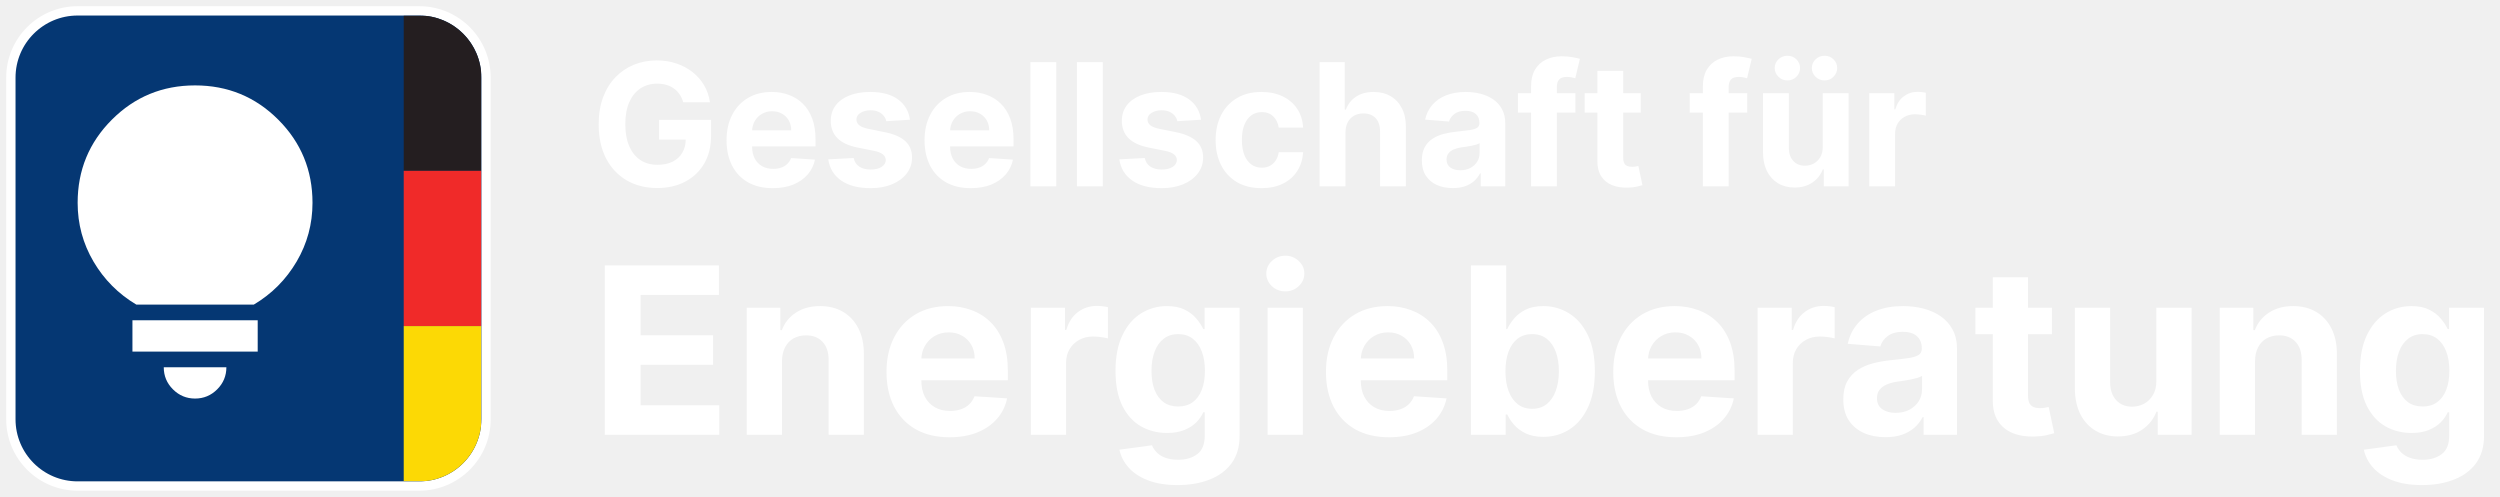
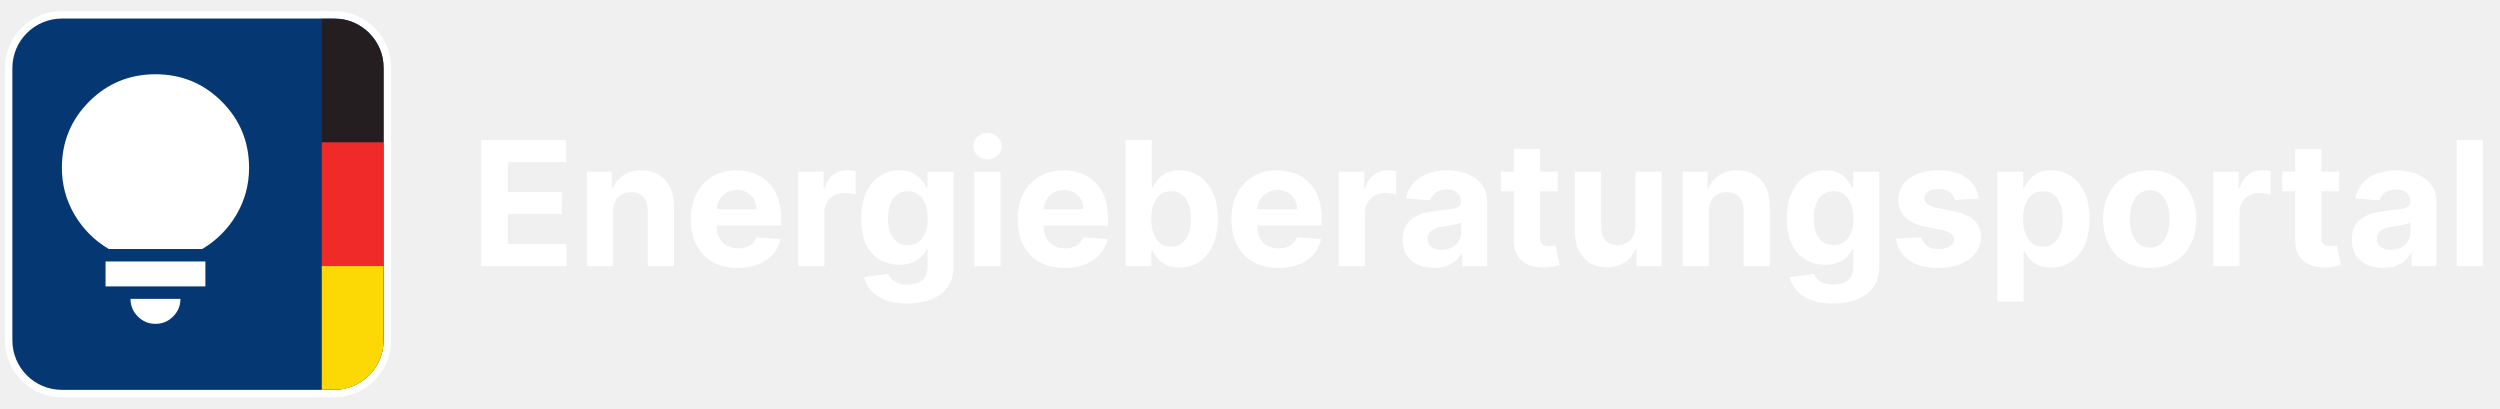
- <svg xmlns="http://www.w3.org/2000/svg" width="161" height="32" viewBox="0 0 161 32" fill="none">
-   <rect x="0.7" y="0.7" width="30.6" height="30.6" rx="4.3" fill="#053773" stroke="white" stroke-width="0.6" />
-   <mask id="mask0_211_9482" style="mask-type:alpha" maskUnits="userSpaceOnUse" x="1" y="1" width="30" height="30">
-     <rect x="1" y="1" width="30" height="30" rx="4" fill="#053773" />
+ <svg xmlns="http://www.w3.org/2000/svg" width="202" height="33" viewBox="0 0 202 33" fill="none">
+   <rect x="0.7" y="1.2" width="30.6" height="30.6" rx="4.3" fill="#053773" stroke="white" stroke-width="0.6" />
+   <mask id="mask0_322_10895" style="mask-type:alpha" maskUnits="userSpaceOnUse" x="1" y="1" width="30" height="31">
+     <rect x="1" y="1.5" width="30" height="30" rx="4" fill="#053773" />
  </mask>
-   <g mask="url(#mask0_211_9482)">
-     <rect x="31" y="1" width="10" height="5" transform="rotate(90 31 1)" fill="#241E20" />
-     <rect x="31" y="11" width="10" height="5" transform="rotate(90 31 11)" fill="#F02A29" />
-     <rect x="31" y="21" width="10" height="5" transform="rotate(90 31 21)" fill="#FCD905" />
-     <path d="M12.562 25.667C12.008 25.667 11.533 25.469 11.138 25.074C10.743 24.679 10.546 24.205 10.546 23.65H14.579C14.579 24.205 14.382 24.679 13.987 25.074C13.592 25.469 13.117 25.667 12.562 25.667ZM8.529 22.642V20.625H16.596V22.642H8.529ZM8.781 19.617C7.622 18.928 6.702 18.003 6.021 16.844C5.34 15.684 5 14.424 5 13.062C5 10.962 5.735 9.176 7.206 7.706C8.676 6.235 10.462 5.5 12.562 5.5C14.663 5.5 16.449 6.235 17.919 7.706C19.39 9.176 20.125 10.962 20.125 13.062C20.125 14.424 19.785 15.684 19.104 16.844C18.423 18.003 17.503 18.928 16.344 19.617H8.781Z" fill="white" />
+   <g mask="url(#mask0_322_10895)">
+     <rect x="31" y="1.5" width="10" height="5" transform="rotate(90 31 1.5)" fill="#241E20" />
+     <rect x="31" y="11.5" width="10" height="5" transform="rotate(90 31 11.5)" fill="#F02A29" />
+     <rect x="31" y="21.5" width="10" height="5" transform="rotate(90 31 21.5)" fill="#FCD905" />
+     <path d="M12.562 26.167C12.008 26.167 11.533 25.969 11.138 25.574C10.743 25.179 10.546 24.705 10.546 24.15H14.579C14.579 24.705 14.382 25.179 13.987 25.574C13.592 25.969 13.117 26.167 12.562 26.167ZM8.529 23.142V21.125H16.596V23.142H8.529ZM8.781 20.117C7.622 19.428 6.702 18.503 6.021 17.344C5.34 16.184 5 14.924 5 13.562C5 11.462 5.735 9.676 7.206 8.206C8.676 6.735 10.462 6 12.562 6C14.663 6 16.449 6.735 17.919 8.206C19.39 9.676 20.125 11.462 20.125 13.562C20.125 14.924 19.785 16.184 19.104 17.344C18.423 18.503 17.503 19.428 16.344 20.117H8.781Z" fill="white" />
  </g>
-   <path d="M44 6.586C43.945 6.396 43.868 6.228 43.77 6.082C43.671 5.934 43.55 5.809 43.406 5.707C43.266 5.603 43.104 5.523 42.922 5.469C42.742 5.414 42.543 5.387 42.324 5.387C41.915 5.387 41.556 5.488 41.246 5.691C40.939 5.895 40.699 6.19 40.527 6.578C40.355 6.964 40.27 7.435 40.27 7.992C40.27 8.549 40.354 9.023 40.523 9.414C40.693 9.805 40.932 10.103 41.242 10.309C41.552 10.512 41.918 10.613 42.34 10.613C42.723 10.613 43.05 10.546 43.32 10.41C43.594 10.272 43.802 10.078 43.945 9.828C44.091 9.578 44.164 9.283 44.164 8.941L44.508 8.992H42.445V7.719H45.793V8.727C45.793 9.43 45.645 10.034 45.348 10.539C45.051 11.042 44.642 11.43 44.121 11.703C43.6 11.974 43.004 12.109 42.332 12.109C41.582 12.109 40.923 11.944 40.355 11.613C39.788 11.28 39.345 10.807 39.027 10.195C38.712 9.581 38.555 8.852 38.555 8.008C38.555 7.359 38.648 6.781 38.836 6.273C39.026 5.763 39.292 5.331 39.633 4.977C39.974 4.622 40.371 4.353 40.824 4.168C41.277 3.983 41.768 3.891 42.297 3.891C42.75 3.891 43.172 3.957 43.562 4.09C43.953 4.22 44.3 4.405 44.602 4.645C44.906 4.884 45.155 5.169 45.348 5.5C45.54 5.828 45.664 6.19 45.719 6.586H44ZM49.767 12.117C49.149 12.117 48.618 11.992 48.173 11.742C47.73 11.49 47.389 11.133 47.149 10.672C46.91 10.208 46.79 9.66 46.79 9.027C46.79 8.41 46.91 7.868 47.149 7.402C47.389 6.936 47.726 6.573 48.161 6.312C48.599 6.052 49.112 5.922 49.7 5.922C50.096 5.922 50.465 5.986 50.806 6.113C51.149 6.238 51.449 6.427 51.704 6.68C51.962 6.932 52.162 7.25 52.306 7.633C52.449 8.013 52.52 8.458 52.52 8.969V9.426H47.454V8.395H50.954C50.954 8.155 50.902 7.943 50.798 7.758C50.694 7.573 50.549 7.428 50.364 7.324C50.182 7.217 49.97 7.164 49.727 7.164C49.475 7.164 49.251 7.223 49.056 7.34C48.863 7.454 48.712 7.609 48.602 7.805C48.493 7.997 48.437 8.212 48.435 8.449V9.43C48.435 9.727 48.489 9.983 48.599 10.199C48.711 10.415 48.868 10.582 49.071 10.699C49.274 10.816 49.515 10.875 49.794 10.875C49.979 10.875 50.148 10.849 50.302 10.797C50.455 10.745 50.587 10.667 50.696 10.562C50.806 10.458 50.889 10.331 50.946 10.18L52.485 10.281C52.407 10.651 52.247 10.974 52.005 11.25C51.765 11.523 51.455 11.737 51.075 11.891C50.698 12.042 50.261 12.117 49.767 12.117ZM58.599 7.711L57.075 7.805C57.049 7.674 56.993 7.557 56.907 7.453C56.821 7.346 56.708 7.262 56.567 7.199C56.429 7.134 56.264 7.102 56.071 7.102C55.813 7.102 55.596 7.156 55.419 7.266C55.242 7.372 55.153 7.516 55.153 7.695C55.153 7.839 55.211 7.96 55.325 8.059C55.44 8.158 55.636 8.237 55.915 8.297L57.001 8.516C57.584 8.635 58.019 8.828 58.306 9.094C58.592 9.359 58.735 9.708 58.735 10.141C58.735 10.534 58.62 10.879 58.388 11.176C58.158 11.473 57.843 11.704 57.442 11.871C57.044 12.035 56.584 12.117 56.063 12.117C55.269 12.117 54.636 11.952 54.165 11.621C53.696 11.288 53.422 10.835 53.341 10.262L54.977 10.176C55.027 10.418 55.147 10.603 55.337 10.73C55.527 10.855 55.77 10.918 56.067 10.918C56.359 10.918 56.593 10.862 56.77 10.75C56.95 10.635 57.041 10.488 57.044 10.309C57.041 10.158 56.977 10.034 56.852 9.938C56.727 9.839 56.535 9.763 56.274 9.711L55.235 9.504C54.649 9.387 54.213 9.184 53.927 8.895C53.643 8.605 53.501 8.237 53.501 7.789C53.501 7.404 53.605 7.072 53.813 6.793C54.024 6.514 54.32 6.299 54.7 6.148C55.083 5.997 55.531 5.922 56.044 5.922C56.802 5.922 57.398 6.082 57.833 6.402C58.27 6.723 58.526 7.159 58.599 7.711ZM62.518 12.117C61.9 12.117 61.369 11.992 60.924 11.742C60.481 11.49 60.14 11.133 59.9 10.672C59.661 10.208 59.541 9.66 59.541 9.027C59.541 8.41 59.661 7.868 59.9 7.402C60.14 6.936 60.477 6.573 60.912 6.312C61.35 6.052 61.863 5.922 62.451 5.922C62.847 5.922 63.215 5.986 63.557 6.113C63.9 6.238 64.2 6.427 64.455 6.68C64.713 6.932 64.913 7.25 65.057 7.633C65.2 8.013 65.272 8.458 65.272 8.969V9.426H60.205V8.395H63.705C63.705 8.155 63.653 7.943 63.549 7.758C63.445 7.573 63.3 7.428 63.115 7.324C62.933 7.217 62.721 7.164 62.478 7.164C62.226 7.164 62.002 7.223 61.807 7.34C61.614 7.454 61.463 7.609 61.353 7.805C61.244 7.997 61.188 8.212 61.185 8.449V9.43C61.185 9.727 61.24 9.983 61.35 10.199C61.462 10.415 61.619 10.582 61.822 10.699C62.025 10.816 62.266 10.875 62.545 10.875C62.73 10.875 62.899 10.849 63.053 10.797C63.206 10.745 63.338 10.667 63.447 10.562C63.557 10.458 63.64 10.331 63.697 10.18L65.236 10.281C65.158 10.651 64.998 10.974 64.756 11.25C64.516 11.523 64.206 11.737 63.826 11.891C63.449 12.042 63.012 12.117 62.518 12.117ZM68.022 4V12H66.357V4H68.022ZM71.019 4V12H69.355V4H71.019ZM77.344 7.711L75.82 7.805C75.794 7.674 75.738 7.557 75.652 7.453C75.566 7.346 75.453 7.262 75.312 7.199C75.174 7.134 75.009 7.102 74.816 7.102C74.559 7.102 74.341 7.156 74.164 7.266C73.987 7.372 73.898 7.516 73.898 7.695C73.898 7.839 73.956 7.96 74.07 8.059C74.185 8.158 74.382 8.237 74.66 8.297L75.746 8.516C76.329 8.635 76.764 8.828 77.051 9.094C77.337 9.359 77.481 9.708 77.481 10.141C77.481 10.534 77.365 10.879 77.133 11.176C76.904 11.473 76.588 11.704 76.188 11.871C75.789 12.035 75.329 12.117 74.809 12.117C74.014 12.117 73.382 11.952 72.91 11.621C72.441 11.288 72.167 10.835 72.086 10.262L73.723 10.176C73.772 10.418 73.892 10.603 74.082 10.73C74.272 10.855 74.516 10.918 74.812 10.918C75.104 10.918 75.338 10.862 75.516 10.75C75.695 10.635 75.787 10.488 75.789 10.309C75.787 10.158 75.723 10.034 75.598 9.938C75.473 9.839 75.28 9.763 75.019 9.711L73.981 9.504C73.394 9.387 72.958 9.184 72.672 8.895C72.388 8.605 72.246 8.237 72.246 7.789C72.246 7.404 72.35 7.072 72.559 6.793C72.769 6.514 73.065 6.299 73.445 6.148C73.828 5.997 74.276 5.922 74.789 5.922C75.547 5.922 76.143 6.082 76.578 6.402C77.016 6.723 77.271 7.159 77.344 7.711ZM81.239 12.117C80.625 12.117 80.096 11.987 79.653 11.727C79.213 11.463 78.875 11.099 78.638 10.633C78.403 10.167 78.286 9.63 78.286 9.023C78.286 8.409 78.405 7.87 78.642 7.406C78.881 6.94 79.221 6.577 79.661 6.316C80.101 6.053 80.625 5.922 81.231 5.922C81.755 5.922 82.213 6.017 82.606 6.207C83 6.397 83.311 6.664 83.54 7.008C83.769 7.352 83.895 7.755 83.919 8.219H82.349C82.304 7.919 82.187 7.678 81.997 7.496C81.81 7.311 81.564 7.219 81.259 7.219C81.001 7.219 80.776 7.289 80.583 7.43C80.393 7.568 80.245 7.77 80.138 8.035C80.031 8.301 79.978 8.622 79.978 9C79.978 9.383 80.03 9.708 80.134 9.977C80.241 10.245 80.39 10.449 80.583 10.59C80.776 10.73 81.001 10.801 81.259 10.801C81.449 10.801 81.62 10.762 81.77 10.684C81.924 10.605 82.05 10.492 82.149 10.344C82.251 10.193 82.317 10.012 82.349 9.801H83.919C83.893 10.259 83.768 10.663 83.544 11.012C83.323 11.358 83.017 11.629 82.626 11.824C82.235 12.02 81.773 12.117 81.239 12.117ZM86.648 8.531V12H84.984V4H86.602V7.059H86.672C86.807 6.704 87.026 6.427 87.328 6.227C87.63 6.023 88.009 5.922 88.465 5.922C88.882 5.922 89.245 6.013 89.555 6.195C89.867 6.375 90.109 6.634 90.281 6.973C90.456 7.309 90.542 7.711 90.539 8.18V12H88.875V8.477C88.878 8.107 88.784 7.819 88.594 7.613C88.406 7.408 88.143 7.305 87.805 7.305C87.578 7.305 87.378 7.353 87.203 7.449C87.031 7.546 86.896 7.686 86.797 7.871C86.701 8.053 86.651 8.273 86.648 8.531ZM93.56 12.113C93.177 12.113 92.836 12.047 92.536 11.914C92.237 11.779 92 11.579 91.825 11.316C91.653 11.051 91.567 10.72 91.567 10.324C91.567 9.991 91.629 9.711 91.751 9.484C91.873 9.258 92.04 9.076 92.251 8.938C92.462 8.799 92.701 8.695 92.97 8.625C93.241 8.555 93.524 8.505 93.821 8.477C94.17 8.44 94.451 8.406 94.665 8.375C94.879 8.341 95.034 8.292 95.13 8.227C95.226 8.161 95.274 8.065 95.274 7.938V7.914C95.274 7.667 95.196 7.475 95.04 7.34C94.886 7.204 94.668 7.137 94.384 7.137C94.084 7.137 93.846 7.203 93.669 7.336C93.492 7.466 93.375 7.63 93.317 7.828L91.778 7.703C91.856 7.339 92.01 7.023 92.239 6.758C92.468 6.49 92.764 6.284 93.126 6.141C93.491 5.995 93.912 5.922 94.392 5.922C94.725 5.922 95.044 5.961 95.349 6.039C95.656 6.117 95.928 6.238 96.165 6.402C96.405 6.566 96.593 6.777 96.731 7.035C96.87 7.29 96.939 7.596 96.939 7.953V12H95.36V11.168H95.314C95.217 11.355 95.088 11.521 94.927 11.664C94.765 11.805 94.571 11.915 94.345 11.996C94.118 12.074 93.856 12.113 93.56 12.113ZM94.036 10.965C94.281 10.965 94.497 10.917 94.685 10.82C94.872 10.721 95.019 10.588 95.126 10.422C95.233 10.255 95.286 10.066 95.286 9.855V9.219C95.234 9.253 95.162 9.284 95.071 9.312C94.983 9.339 94.882 9.363 94.77 9.387C94.659 9.408 94.546 9.427 94.435 9.445C94.323 9.461 94.221 9.475 94.13 9.488C93.935 9.517 93.764 9.562 93.618 9.625C93.472 9.688 93.359 9.772 93.278 9.879C93.198 9.983 93.157 10.113 93.157 10.27C93.157 10.496 93.239 10.669 93.403 10.789C93.57 10.906 93.781 10.965 94.036 10.965ZM101.456 6V7.25H97.753V6H101.456ZM98.601 12V5.566C98.601 5.132 98.685 4.771 98.855 4.484C99.026 4.198 99.261 3.983 99.558 3.84C99.855 3.697 100.192 3.625 100.569 3.625C100.825 3.625 101.058 3.645 101.269 3.684C101.482 3.723 101.641 3.758 101.745 3.789L101.448 5.039C101.383 5.018 101.302 4.999 101.206 4.98C101.112 4.962 101.016 4.953 100.917 4.953C100.672 4.953 100.502 5.01 100.405 5.125C100.309 5.237 100.261 5.395 100.261 5.598V12H98.601ZM105.664 6V7.25H102.051V6H105.664ZM102.871 4.562H104.535V10.156C104.535 10.31 104.559 10.43 104.605 10.516C104.652 10.599 104.717 10.658 104.801 10.691C104.887 10.725 104.986 10.742 105.098 10.742C105.176 10.742 105.254 10.736 105.332 10.723C105.41 10.707 105.47 10.695 105.512 10.688L105.773 11.926C105.69 11.952 105.573 11.982 105.422 12.016C105.271 12.052 105.087 12.074 104.871 12.082C104.47 12.098 104.118 12.044 103.816 11.922C103.517 11.8 103.284 11.609 103.117 11.352C102.951 11.094 102.868 10.768 102.871 10.375V4.562ZM112.521 6V7.25H108.817V6H112.521ZM109.665 12V5.566C109.665 5.132 109.75 4.771 109.919 4.484C110.091 4.198 110.325 3.983 110.622 3.84C110.919 3.697 111.256 3.625 111.634 3.625C111.889 3.625 112.122 3.645 112.333 3.684C112.547 3.723 112.705 3.758 112.81 3.789L112.513 5.039C112.448 5.018 112.367 4.999 112.271 4.98C112.177 4.962 112.08 4.953 111.981 4.953C111.737 4.953 111.566 5.01 111.47 5.125C111.373 5.237 111.325 5.395 111.325 5.598V12H109.665ZM117.385 9.445V6H119.049V12H117.451V10.91H117.389C117.253 11.262 117.028 11.544 116.713 11.758C116.4 11.971 116.019 12.078 115.568 12.078C115.167 12.078 114.814 11.987 114.51 11.805C114.205 11.622 113.967 11.363 113.795 11.027C113.626 10.691 113.54 10.289 113.537 9.82V6H115.201V9.523C115.204 9.878 115.299 10.158 115.486 10.363C115.674 10.569 115.925 10.672 116.24 10.672C116.441 10.672 116.628 10.626 116.803 10.535C116.977 10.441 117.118 10.303 117.225 10.121C117.334 9.939 117.387 9.714 117.385 9.445ZM115.111 5.18C114.887 5.18 114.695 5.102 114.533 4.945C114.372 4.786 114.291 4.599 114.291 4.383C114.291 4.161 114.372 3.974 114.533 3.82C114.695 3.667 114.887 3.59 115.111 3.59C115.338 3.59 115.529 3.667 115.686 3.82C115.844 3.974 115.924 4.161 115.924 4.383C115.924 4.599 115.844 4.786 115.686 4.945C115.529 5.102 115.338 5.18 115.111 5.18ZM117.502 5.18C117.278 5.18 117.085 5.102 116.924 4.945C116.762 4.786 116.682 4.599 116.682 4.383C116.682 4.161 116.762 3.974 116.924 3.82C117.085 3.667 117.278 3.59 117.502 3.59C117.729 3.59 117.92 3.667 118.076 3.82C118.235 3.974 118.314 4.161 118.314 4.383C118.314 4.599 118.235 4.786 118.076 4.945C117.92 5.102 117.729 5.18 117.502 5.18ZM120.38 12V6H121.993V7.047H122.056C122.165 6.674 122.349 6.393 122.606 6.203C122.864 6.01 123.161 5.914 123.497 5.914C123.58 5.914 123.67 5.919 123.767 5.93C123.863 5.94 123.948 5.954 124.021 5.973V7.449C123.942 7.426 123.834 7.405 123.696 7.387C123.558 7.368 123.432 7.359 123.317 7.359C123.073 7.359 122.854 7.413 122.661 7.52C122.471 7.624 122.32 7.77 122.208 7.957C122.099 8.145 122.044 8.361 122.044 8.605V12H120.38Z" fill="white" />
-   <path d="M38.948 28V17.091H46.299V18.992H41.255V21.592H45.921V23.494H41.255V26.098H46.32V28H38.948ZM50.359 23.27V28H48.09V19.818H50.253V21.262H50.349C50.53 20.786 50.833 20.409 51.26 20.133C51.686 19.852 52.202 19.712 52.81 19.712C53.378 19.712 53.873 19.836 54.296 20.084C54.718 20.333 55.047 20.688 55.281 21.15C55.516 21.608 55.633 22.155 55.633 22.791V28H53.364V23.195C53.367 22.695 53.239 22.304 52.98 22.023C52.721 21.739 52.364 21.597 51.909 21.597C51.604 21.597 51.334 21.663 51.1 21.794C50.869 21.926 50.688 22.117 50.556 22.37C50.428 22.618 50.363 22.918 50.359 23.27ZM61.15 28.16C60.308 28.16 59.584 27.989 58.977 27.648C58.373 27.304 57.908 26.817 57.581 26.189C57.254 25.557 57.091 24.809 57.091 23.946C57.091 23.105 57.254 22.366 57.581 21.73C57.908 21.095 58.367 20.599 58.961 20.244C59.557 19.889 60.257 19.712 61.059 19.712C61.599 19.712 62.102 19.799 62.567 19.973C63.035 20.143 63.444 20.401 63.792 20.745C64.144 21.09 64.417 21.523 64.612 22.045C64.808 22.563 64.905 23.171 64.905 23.866V24.49H57.996V23.084H62.769C62.769 22.757 62.698 22.467 62.556 22.215C62.414 21.963 62.217 21.766 61.965 21.624C61.716 21.478 61.427 21.405 61.097 21.405C60.752 21.405 60.447 21.485 60.18 21.645C59.918 21.802 59.712 22.013 59.562 22.279C59.413 22.542 59.337 22.835 59.334 23.158V24.495C59.334 24.9 59.408 25.25 59.557 25.544C59.71 25.839 59.925 26.066 60.202 26.226C60.479 26.386 60.807 26.466 61.187 26.466C61.439 26.466 61.67 26.43 61.88 26.359C62.089 26.288 62.269 26.182 62.418 26.04C62.567 25.898 62.68 25.724 62.758 25.518L64.857 25.656C64.751 26.16 64.532 26.601 64.202 26.977C63.875 27.35 63.453 27.641 62.934 27.851C62.419 28.057 61.825 28.16 61.15 28.16ZM66.386 28V19.818H68.586V21.246H68.671C68.82 20.738 69.071 20.354 69.422 20.095C69.774 19.832 70.179 19.701 70.637 19.701C70.75 19.701 70.873 19.708 71.004 19.722C71.136 19.736 71.251 19.756 71.35 19.781V21.794C71.244 21.762 71.097 21.734 70.908 21.709C70.72 21.684 70.548 21.672 70.392 21.672C70.058 21.672 69.76 21.745 69.497 21.89C69.238 22.032 69.032 22.231 68.879 22.487C68.73 22.742 68.655 23.037 68.655 23.371V28H66.386ZM75.829 31.239C75.094 31.239 74.463 31.137 73.938 30.935C73.416 30.736 73 30.465 72.692 30.12C72.382 29.776 72.182 29.389 72.09 28.959L74.188 28.677C74.252 28.84 74.353 28.992 74.492 29.135C74.63 29.277 74.813 29.39 75.041 29.476C75.271 29.564 75.552 29.609 75.882 29.609C76.376 29.609 76.782 29.488 77.102 29.246C77.425 29.009 77.587 28.609 77.587 28.048V26.551H77.491C77.391 26.778 77.242 26.993 77.043 27.196C76.844 27.398 76.589 27.563 76.276 27.691C75.964 27.819 75.591 27.883 75.158 27.883C74.543 27.883 73.984 27.741 73.48 27.457C72.979 27.169 72.58 26.73 72.281 26.141C71.987 25.548 71.839 24.799 71.839 23.893C71.839 22.966 71.99 22.192 72.292 21.571C72.594 20.949 72.995 20.484 73.496 20.175C74 19.866 74.552 19.712 75.152 19.712C75.611 19.712 75.994 19.79 76.303 19.946C76.612 20.099 76.861 20.291 77.049 20.521C77.24 20.749 77.388 20.972 77.491 21.192H77.576V19.818H79.829V28.08C79.829 28.776 79.659 29.358 79.318 29.827C78.977 30.296 78.505 30.647 77.901 30.882C77.301 31.12 76.61 31.239 75.829 31.239ZM75.877 26.178C76.243 26.178 76.552 26.088 76.804 25.907C77.059 25.722 77.255 25.459 77.39 25.118C77.528 24.774 77.597 24.362 77.597 23.883C77.597 23.403 77.53 22.988 77.395 22.636C77.26 22.281 77.065 22.006 76.809 21.81C76.553 21.615 76.243 21.517 75.877 21.517C75.504 21.517 75.19 21.619 74.934 21.821C74.678 22.02 74.485 22.297 74.353 22.652C74.222 23.007 74.156 23.417 74.156 23.883C74.156 24.355 74.222 24.763 74.353 25.108C74.488 25.448 74.682 25.713 74.934 25.901C75.19 26.086 75.504 26.178 75.877 26.178ZM81.635 28V19.818H83.904V28H81.635ZM82.775 18.764C82.438 18.764 82.148 18.652 81.907 18.428C81.669 18.201 81.55 17.929 81.55 17.613C81.55 17.3 81.669 17.032 81.907 16.809C82.148 16.581 82.438 16.468 82.775 16.468C83.112 16.468 83.4 16.581 83.638 16.809C83.879 17.032 84 17.3 84 17.613C84 17.929 83.879 18.201 83.638 18.428C83.4 18.652 83.112 18.764 82.775 18.764ZM89.451 28.16C88.609 28.16 87.885 27.989 87.277 27.648C86.674 27.304 86.209 26.817 85.882 26.189C85.555 25.557 85.392 24.809 85.392 23.946C85.392 23.105 85.555 22.366 85.882 21.73C86.209 21.095 86.668 20.599 87.261 20.244C87.858 19.889 88.558 19.712 89.36 19.712C89.9 19.712 90.402 19.799 90.868 19.973C91.336 20.143 91.745 20.401 92.093 20.745C92.444 21.09 92.718 21.523 92.913 22.045C93.108 22.563 93.206 23.171 93.206 23.866V24.49H86.297V23.084H91.07C91.07 22.757 90.999 22.467 90.857 22.215C90.715 21.963 90.518 21.766 90.266 21.624C90.017 21.478 89.728 21.405 89.397 21.405C89.053 21.405 88.748 21.485 88.481 21.645C88.218 21.802 88.012 22.013 87.863 22.279C87.714 22.542 87.638 22.835 87.634 23.158V24.495C87.634 24.9 87.709 25.25 87.858 25.544C88.011 25.839 88.225 26.066 88.502 26.226C88.779 26.386 89.108 26.466 89.488 26.466C89.74 26.466 89.971 26.43 90.18 26.359C90.39 26.288 90.569 26.182 90.718 26.04C90.868 25.898 90.981 25.724 91.059 25.518L93.158 25.656C93.052 26.16 92.833 26.601 92.503 26.977C92.176 27.35 91.754 27.641 91.235 27.851C90.72 28.057 90.125 28.16 89.451 28.16ZM94.729 28V17.091H96.999V21.192H97.068C97.167 20.972 97.311 20.749 97.499 20.521C97.691 20.291 97.94 20.099 98.245 19.946C98.554 19.79 98.938 19.712 99.396 19.712C99.992 19.712 100.543 19.868 101.047 20.18C101.551 20.489 101.954 20.956 102.256 21.581C102.558 22.203 102.709 22.982 102.709 23.92C102.709 24.832 102.561 25.603 102.267 26.232C101.975 26.857 101.578 27.331 101.074 27.654C100.573 27.973 100.012 28.133 99.39 28.133C98.95 28.133 98.575 28.06 98.266 27.915C97.961 27.769 97.711 27.586 97.515 27.366C97.32 27.142 97.171 26.917 97.068 26.69H96.967V28H94.729ZM96.951 23.909C96.951 24.396 97.018 24.82 97.153 25.182C97.288 25.544 97.483 25.827 97.739 26.029C97.995 26.228 98.305 26.327 98.671 26.327C99.04 26.327 99.353 26.226 99.609 26.024C99.864 25.818 100.058 25.534 100.189 25.172C100.324 24.806 100.392 24.385 100.392 23.909C100.392 23.437 100.326 23.021 100.195 22.663C100.063 22.304 99.87 22.023 99.614 21.821C99.358 21.619 99.044 21.517 98.671 21.517C98.302 21.517 97.989 21.615 97.734 21.81C97.481 22.006 97.288 22.283 97.153 22.641C97.018 23 96.951 23.423 96.951 23.909ZM107.952 28.16C107.11 28.16 106.386 27.989 105.778 27.648C105.175 27.304 104.709 26.817 104.383 26.189C104.056 25.557 103.893 24.809 103.893 23.946C103.893 23.105 104.056 22.366 104.383 21.73C104.709 21.095 105.169 20.599 105.762 20.244C106.359 19.889 107.059 19.712 107.861 19.712C108.401 19.712 108.903 19.799 109.369 19.973C109.837 20.143 110.246 20.401 110.594 20.745C110.945 21.09 111.219 21.523 111.414 22.045C111.609 22.563 111.707 23.171 111.707 23.866V24.49H104.798V23.084H109.571C109.571 22.757 109.5 22.467 109.358 22.215C109.216 21.963 109.019 21.766 108.767 21.624C108.518 21.478 108.229 21.405 107.898 21.405C107.554 21.405 107.248 21.485 106.982 21.645C106.719 21.802 106.513 22.013 106.364 22.279C106.215 22.542 106.139 22.835 106.135 23.158V24.495C106.135 24.9 106.21 25.25 106.359 25.544C106.512 25.839 106.726 26.066 107.003 26.226C107.28 26.386 107.609 26.466 107.989 26.466C108.241 26.466 108.472 26.43 108.681 26.359C108.891 26.288 109.07 26.182 109.219 26.04C109.369 25.898 109.482 25.724 109.56 25.518L111.659 25.656C111.552 26.16 111.334 26.601 111.004 26.977C110.677 27.35 110.255 27.641 109.736 27.851C109.221 28.057 108.626 28.16 107.952 28.16ZM113.188 28V19.818H115.388V21.246H115.473C115.622 20.738 115.872 20.354 116.224 20.095C116.576 19.832 116.98 19.701 117.438 19.701C117.552 19.701 117.675 19.708 117.806 19.722C117.937 19.736 118.053 19.756 118.152 19.781V21.794C118.046 21.762 117.898 21.734 117.71 21.709C117.522 21.684 117.35 21.672 117.193 21.672C116.86 21.672 116.561 21.745 116.299 21.89C116.039 22.032 115.833 22.231 115.681 22.487C115.532 22.742 115.457 23.037 115.457 23.371V28H113.188ZM121.424 28.154C120.902 28.154 120.437 28.064 120.029 27.883C119.62 27.698 119.297 27.427 119.059 27.068C118.825 26.706 118.708 26.255 118.708 25.715C118.708 25.26 118.791 24.879 118.958 24.57C119.125 24.261 119.352 24.012 119.64 23.824C119.927 23.636 120.254 23.494 120.62 23.398C120.989 23.302 121.376 23.234 121.781 23.195C122.257 23.146 122.64 23.099 122.932 23.057C123.223 23.011 123.434 22.943 123.566 22.854C123.697 22.766 123.763 22.634 123.763 22.46V22.428C123.763 22.091 123.656 21.83 123.443 21.645C123.233 21.461 122.935 21.368 122.548 21.368C122.14 21.368 121.815 21.459 121.573 21.64C121.332 21.817 121.172 22.041 121.094 22.311L118.995 22.141C119.102 21.643 119.311 21.214 119.624 20.852C119.936 20.486 120.339 20.205 120.833 20.01C121.33 19.811 121.905 19.712 122.559 19.712C123.013 19.712 123.448 19.765 123.864 19.871C124.283 19.978 124.654 20.143 124.977 20.367C125.304 20.591 125.561 20.878 125.749 21.23C125.938 21.578 126.032 21.995 126.032 22.482V28H123.88V26.865H123.816C123.684 27.121 123.509 27.347 123.289 27.542C123.068 27.734 122.804 27.885 122.495 27.995C122.186 28.101 121.829 28.154 121.424 28.154ZM122.074 26.588C122.408 26.588 122.703 26.523 122.958 26.391C123.214 26.256 123.415 26.075 123.56 25.848C123.706 25.621 123.779 25.363 123.779 25.076V24.207C123.708 24.254 123.61 24.296 123.486 24.335C123.365 24.371 123.228 24.404 123.075 24.436C122.923 24.465 122.77 24.491 122.617 24.516C122.465 24.538 122.326 24.557 122.202 24.575C121.936 24.614 121.703 24.676 121.504 24.761C121.305 24.847 121.151 24.962 121.041 25.108C120.931 25.25 120.876 25.427 120.876 25.64C120.876 25.949 120.987 26.185 121.211 26.349C121.438 26.509 121.726 26.588 122.074 26.588ZM132.144 19.818V21.523H127.217V19.818H132.144ZM128.336 17.858H130.605V25.486C130.605 25.695 130.637 25.859 130.701 25.976C130.765 26.09 130.853 26.169 130.967 26.216C131.084 26.262 131.219 26.285 131.372 26.285C131.478 26.285 131.585 26.276 131.691 26.258C131.798 26.237 131.88 26.221 131.936 26.21L132.293 27.899C132.18 27.934 132.02 27.975 131.814 28.021C131.608 28.071 131.358 28.101 131.063 28.112C130.516 28.133 130.037 28.06 129.625 27.893C129.216 27.727 128.898 27.467 128.671 27.116C128.444 26.764 128.332 26.32 128.336 25.784V17.858ZM138.869 24.516V19.818H141.138V28H138.96V26.514H138.874C138.69 26.993 138.383 27.379 137.953 27.67C137.527 27.961 137.007 28.107 136.392 28.107C135.845 28.107 135.364 27.982 134.949 27.734C134.533 27.485 134.208 27.132 133.974 26.674C133.743 26.216 133.626 25.667 133.622 25.028V19.818H135.892V24.623C135.895 25.106 136.025 25.488 136.28 25.768C136.536 26.049 136.879 26.189 137.308 26.189C137.582 26.189 137.838 26.127 138.075 26.003C138.313 25.875 138.505 25.686 138.651 25.438C138.8 25.189 138.873 24.882 138.869 24.516ZM145.223 23.27V28H142.953V19.818H145.116V21.262H145.212C145.393 20.786 145.697 20.409 146.123 20.133C146.549 19.852 147.066 19.712 147.673 19.712C148.241 19.712 148.736 19.836 149.159 20.084C149.582 20.333 149.91 20.688 150.144 21.15C150.379 21.608 150.496 22.155 150.496 22.791V28H148.227V23.195C148.23 22.695 148.103 22.304 147.843 22.023C147.584 21.739 147.227 21.597 146.773 21.597C146.467 21.597 146.197 21.663 145.963 21.794C145.732 21.926 145.551 22.117 145.42 22.37C145.292 22.618 145.226 22.918 145.223 23.27ZM155.971 31.239C155.235 31.239 154.605 31.137 154.08 30.935C153.558 30.736 153.142 30.465 152.833 30.12C152.524 29.776 152.324 29.389 152.231 28.959L154.33 28.677C154.394 28.84 154.495 28.992 154.634 29.135C154.772 29.277 154.955 29.39 155.182 29.476C155.413 29.564 155.694 29.609 156.024 29.609C156.517 29.609 156.924 29.488 157.244 29.246C157.567 29.009 157.728 28.609 157.728 28.048V26.551H157.632C157.533 26.778 157.384 26.993 157.185 27.196C156.986 27.398 156.73 27.563 156.418 27.691C156.105 27.819 155.733 27.883 155.299 27.883C154.685 27.883 154.126 27.741 153.621 27.457C153.121 27.169 152.721 26.73 152.423 26.141C152.128 25.548 151.981 24.799 151.981 23.893C151.981 22.966 152.132 22.192 152.434 21.571C152.735 20.949 153.137 20.484 153.637 20.175C154.142 19.866 154.694 19.712 155.294 19.712C155.752 19.712 156.136 19.79 156.445 19.946C156.754 20.099 157.002 20.291 157.19 20.521C157.382 20.749 157.529 20.972 157.632 21.192H157.718V19.818H159.971V28.08C159.971 28.776 159.8 29.358 159.46 29.827C159.119 30.296 158.646 30.647 158.043 30.882C157.442 31.12 156.752 31.239 155.971 31.239ZM156.018 26.178C156.384 26.178 156.693 26.088 156.945 25.907C157.201 25.722 157.396 25.459 157.531 25.118C157.67 24.774 157.739 24.362 157.739 23.883C157.739 23.403 157.672 22.988 157.537 22.636C157.402 22.281 157.206 22.006 156.951 21.81C156.695 21.615 156.384 21.517 156.018 21.517C155.646 21.517 155.331 21.619 155.076 21.821C154.82 22.02 154.626 22.297 154.495 22.652C154.364 23.007 154.298 23.417 154.298 23.883C154.298 24.355 154.364 24.763 154.495 25.108C154.63 25.448 154.824 25.713 155.076 25.901C155.331 26.086 155.646 26.178 156.018 26.178Z" fill="white" />
+   <path d="M38.885 21.5V11.318H45.746V13.093H41.038V15.519H45.393V17.294H41.038V19.725H45.766V21.5H38.885ZM49.535 17.085V21.5H47.417V13.864H49.436V15.211H49.525C49.694 14.767 49.978 14.415 50.376 14.157C50.773 13.895 51.255 13.764 51.822 13.764C52.353 13.764 52.815 13.88 53.209 14.112C53.604 14.344 53.91 14.676 54.129 15.107C54.348 15.534 54.457 16.044 54.457 16.638V21.5H52.339V17.016C52.343 16.548 52.223 16.184 51.981 15.922C51.739 15.657 51.406 15.524 50.982 15.524C50.697 15.524 50.445 15.585 50.226 15.708C50.011 15.831 49.842 16.01 49.719 16.245C49.6 16.477 49.539 16.757 49.535 17.085ZM59.606 21.649C58.821 21.649 58.145 21.49 57.578 21.172C57.015 20.85 56.581 20.396 56.276 19.81C55.971 19.22 55.818 18.522 55.818 17.717C55.818 16.931 55.971 16.242 56.276 15.648C56.581 15.055 57.01 14.593 57.563 14.261C58.12 13.93 58.773 13.764 59.522 13.764C60.026 13.764 60.495 13.845 60.929 14.008C61.367 14.167 61.748 14.407 62.072 14.729C62.401 15.05 62.656 15.454 62.838 15.942C63.02 16.426 63.111 16.992 63.111 17.642V18.224H56.663V16.911H61.118C61.118 16.606 61.052 16.336 60.919 16.101C60.786 15.866 60.602 15.682 60.367 15.549C60.135 15.413 59.865 15.345 59.557 15.345C59.235 15.345 58.95 15.42 58.702 15.569C58.456 15.715 58.264 15.912 58.125 16.16C57.986 16.406 57.914 16.679 57.911 16.981V18.229C57.911 18.607 57.981 18.933 58.12 19.208C58.263 19.483 58.463 19.695 58.722 19.845C58.98 19.994 59.287 20.068 59.641 20.068C59.877 20.068 60.092 20.035 60.288 19.969C60.483 19.902 60.651 19.803 60.79 19.671C60.929 19.538 61.035 19.375 61.108 19.183L63.067 19.312C62.967 19.783 62.764 20.194 62.455 20.546C62.15 20.893 61.756 21.165 61.272 21.361C60.791 21.553 60.236 21.649 59.606 21.649ZM64.494 21.5V13.864H66.547V15.196H66.626C66.766 14.722 66.999 14.364 67.327 14.122C67.656 13.877 68.033 13.754 68.461 13.754C68.567 13.754 68.681 13.761 68.804 13.774C68.927 13.787 69.034 13.806 69.127 13.829V15.708C69.028 15.678 68.89 15.652 68.715 15.629C68.539 15.605 68.378 15.594 68.232 15.594C67.921 15.594 67.642 15.662 67.397 15.798C67.155 15.93 66.963 16.116 66.82 16.354C66.681 16.593 66.612 16.868 66.612 17.18V21.5H64.494ZM73.307 24.523C72.621 24.523 72.033 24.428 71.542 24.239C71.055 24.054 70.667 23.8 70.379 23.479C70.09 23.157 69.903 22.796 69.817 22.395L71.776 22.131C71.835 22.284 71.93 22.426 72.059 22.559C72.188 22.692 72.359 22.798 72.571 22.877C72.787 22.96 73.049 23.001 73.357 23.001C73.817 23.001 74.197 22.889 74.495 22.663C74.797 22.441 74.948 22.068 74.948 21.545V20.148H74.858C74.765 20.36 74.626 20.56 74.441 20.749C74.255 20.938 74.016 21.092 73.725 21.212C73.433 21.331 73.085 21.391 72.681 21.391C72.107 21.391 71.585 21.258 71.115 20.993C70.647 20.724 70.274 20.315 69.996 19.765C69.721 19.211 69.583 18.512 69.583 17.667C69.583 16.802 69.724 16.079 70.006 15.499C70.288 14.919 70.662 14.485 71.129 14.197C71.6 13.908 72.115 13.764 72.676 13.764C73.103 13.764 73.461 13.837 73.749 13.983C74.038 14.126 74.27 14.305 74.445 14.52C74.624 14.732 74.762 14.941 74.858 15.146H74.938V13.864H77.041V21.575C77.041 22.224 76.882 22.768 76.563 23.205C76.245 23.643 75.804 23.971 75.241 24.19C74.681 24.412 74.036 24.523 73.307 24.523ZM73.352 19.8C73.693 19.8 73.981 19.715 74.217 19.546C74.455 19.374 74.638 19.129 74.764 18.81C74.893 18.489 74.958 18.104 74.958 17.657C74.958 17.209 74.895 16.822 74.769 16.494C74.643 16.162 74.46 15.905 74.222 15.723C73.983 15.541 73.693 15.45 73.352 15.45C73.004 15.45 72.71 15.544 72.472 15.733C72.233 15.919 72.052 16.177 71.93 16.509C71.807 16.84 71.746 17.223 71.746 17.657C71.746 18.098 71.807 18.479 71.93 18.8C72.056 19.119 72.236 19.366 72.472 19.541C72.71 19.713 73.004 19.8 73.352 19.8ZM78.726 21.5V13.864H80.844V21.5H78.726ZM79.79 12.879C79.475 12.879 79.205 12.775 78.98 12.566C78.757 12.354 78.647 12.1 78.647 11.805C78.647 11.514 78.757 11.264 78.98 11.055C79.205 10.843 79.475 10.736 79.79 10.736C80.105 10.736 80.373 10.843 80.595 11.055C80.821 11.264 80.933 11.514 80.933 11.805C80.933 12.1 80.821 12.354 80.595 12.566C80.373 12.775 80.105 12.879 79.79 12.879ZM86.021 21.649C85.235 21.649 84.559 21.49 83.992 21.172C83.429 20.85 82.995 20.396 82.69 19.81C82.385 19.22 82.232 18.522 82.232 17.717C82.232 16.931 82.385 16.242 82.69 15.648C82.995 15.055 83.424 14.593 83.977 14.261C84.534 13.93 85.187 13.764 85.936 13.764C86.44 13.764 86.909 13.845 87.343 14.008C87.781 14.167 88.162 14.407 88.487 14.729C88.815 15.05 89.07 15.454 89.252 15.942C89.434 16.426 89.526 16.992 89.526 17.642V18.224H83.077V16.911H87.532C87.532 16.606 87.466 16.336 87.333 16.101C87.201 15.866 87.017 15.682 86.781 15.549C86.549 15.413 86.279 15.345 85.971 15.345C85.649 15.345 85.364 15.42 85.116 15.569C84.871 15.715 84.678 15.912 84.539 16.16C84.4 16.406 84.329 16.679 84.325 16.981V18.229C84.325 18.607 84.395 18.933 84.534 19.208C84.677 19.483 84.877 19.695 85.136 19.845C85.394 19.994 85.701 20.068 86.055 20.068C86.291 20.068 86.506 20.035 86.702 19.969C86.897 19.902 87.065 19.803 87.204 19.671C87.343 19.538 87.449 19.375 87.522 19.183L89.481 19.312C89.381 19.783 89.178 20.194 88.869 20.546C88.564 20.893 88.17 21.165 87.686 21.361C87.206 21.553 86.65 21.649 86.021 21.649ZM90.947 21.5V11.318H93.065V15.146H93.13C93.223 14.941 93.357 14.732 93.533 14.52C93.712 14.305 93.944 14.126 94.229 13.983C94.517 13.837 94.875 13.764 95.303 13.764C95.859 13.764 96.373 13.91 96.844 14.202C97.314 14.49 97.691 14.926 97.972 15.509C98.254 16.089 98.395 16.817 98.395 17.692C98.395 18.544 98.257 19.263 97.982 19.849C97.71 20.433 97.339 20.875 96.869 21.177C96.401 21.475 95.878 21.624 95.298 21.624C94.887 21.624 94.537 21.556 94.249 21.421C93.963 21.285 93.73 21.114 93.548 20.908C93.365 20.7 93.226 20.489 93.13 20.277H93.035V21.5H90.947ZM93.021 17.682C93.021 18.136 93.084 18.532 93.21 18.87C93.335 19.208 93.518 19.472 93.756 19.66C93.995 19.846 94.285 19.939 94.626 19.939C94.971 19.939 95.263 19.845 95.501 19.655C95.74 19.463 95.921 19.198 96.043 18.86C96.169 18.519 96.232 18.126 96.232 17.682C96.232 17.241 96.171 16.853 96.048 16.518C95.926 16.184 95.745 15.922 95.506 15.733C95.268 15.544 94.974 15.45 94.626 15.45C94.282 15.45 93.99 15.541 93.751 15.723C93.516 15.905 93.335 16.164 93.21 16.499C93.084 16.833 93.021 17.228 93.021 17.682ZM103.288 21.649C102.503 21.649 101.827 21.49 101.26 21.172C100.696 20.85 100.262 20.396 99.957 19.81C99.652 19.22 99.5 18.522 99.5 17.717C99.5 16.931 99.652 16.242 99.957 15.648C100.262 15.055 100.691 14.593 101.245 14.261C101.802 13.93 102.455 13.764 103.204 13.764C103.707 13.764 104.176 13.845 104.611 14.008C105.048 14.167 105.429 14.407 105.754 14.729C106.082 15.05 106.337 15.454 106.52 15.942C106.702 16.426 106.793 16.992 106.793 17.642V18.224H100.345V16.911H104.8C104.8 16.606 104.733 16.336 104.601 16.101C104.468 15.866 104.284 15.682 104.049 15.549C103.817 15.413 103.547 15.345 103.238 15.345C102.917 15.345 102.632 15.42 102.383 15.569C102.138 15.715 101.946 15.912 101.807 16.16C101.667 16.406 101.596 16.679 101.593 16.981V18.229C101.593 18.607 101.662 18.933 101.802 19.208C101.944 19.483 102.145 19.695 102.403 19.845C102.662 19.994 102.968 20.068 103.323 20.068C103.558 20.068 103.774 20.035 103.969 19.969C104.165 19.902 104.332 19.803 104.471 19.671C104.611 19.538 104.717 19.375 104.79 19.183L106.748 19.312C106.649 19.783 106.445 20.194 106.137 20.546C105.832 20.893 105.438 21.165 104.954 21.361C104.473 21.553 103.918 21.649 103.288 21.649ZM108.175 21.5V13.864H110.229V15.196H110.308C110.447 14.722 110.681 14.364 111.009 14.122C111.337 13.877 111.715 13.754 112.143 13.754C112.249 13.754 112.363 13.761 112.486 13.774C112.608 13.787 112.716 13.806 112.809 13.829V15.708C112.709 15.678 112.572 15.652 112.396 15.629C112.22 15.605 112.06 15.594 111.914 15.594C111.602 15.594 111.324 15.662 111.079 15.798C110.837 15.93 110.644 16.116 110.502 16.354C110.363 16.593 110.293 16.868 110.293 17.18V21.5H108.175ZM115.863 21.644C115.375 21.644 114.941 21.56 114.56 21.391C114.179 21.218 113.877 20.965 113.655 20.63C113.436 20.292 113.327 19.871 113.327 19.367C113.327 18.943 113.405 18.587 113.561 18.298C113.717 18.01 113.929 17.778 114.197 17.602C114.466 17.427 114.77 17.294 115.112 17.204C115.457 17.115 115.818 17.052 116.196 17.016C116.64 16.969 116.998 16.926 117.27 16.886C117.541 16.843 117.739 16.78 117.861 16.697C117.984 16.615 118.045 16.492 118.045 16.329V16.3C118.045 15.985 117.946 15.741 117.747 15.569C117.551 15.396 117.273 15.31 116.912 15.31C116.53 15.31 116.227 15.395 116.002 15.564C115.776 15.73 115.627 15.938 115.554 16.19L113.596 16.031C113.695 15.567 113.891 15.166 114.182 14.828C114.474 14.487 114.85 14.225 115.311 14.043C115.775 13.857 116.312 13.764 116.922 13.764C117.346 13.764 117.752 13.814 118.14 13.913C118.531 14.013 118.877 14.167 119.179 14.376C119.484 14.585 119.724 14.853 119.9 15.181C120.075 15.506 120.163 15.895 120.163 16.349V21.5H118.154V20.441H118.095C117.972 20.68 117.808 20.89 117.603 21.072C117.397 21.251 117.15 21.392 116.862 21.495C116.574 21.595 116.24 21.644 115.863 21.644ZM116.469 20.183C116.781 20.183 117.056 20.121 117.294 19.999C117.533 19.873 117.72 19.704 117.856 19.491C117.992 19.279 118.06 19.039 118.06 18.771V17.96C117.994 18.003 117.903 18.043 117.787 18.079C117.674 18.113 117.546 18.144 117.404 18.174C117.261 18.201 117.119 18.225 116.976 18.249C116.834 18.268 116.704 18.287 116.588 18.303C116.34 18.34 116.123 18.398 115.937 18.477C115.752 18.557 115.607 18.665 115.505 18.8C115.402 18.933 115.35 19.099 115.35 19.298C115.35 19.586 115.455 19.806 115.664 19.959C115.876 20.108 116.144 20.183 116.469 20.183ZM125.868 13.864V15.454H121.269V13.864H125.868ZM122.313 12.034H124.431V19.153C124.431 19.349 124.461 19.501 124.521 19.611C124.58 19.717 124.663 19.791 124.769 19.834C124.879 19.878 125.004 19.899 125.147 19.899C125.246 19.899 125.346 19.891 125.445 19.874C125.545 19.854 125.621 19.84 125.674 19.829L126.007 21.405C125.901 21.439 125.752 21.477 125.56 21.52C125.367 21.566 125.134 21.595 124.859 21.604C124.348 21.624 123.901 21.556 123.516 21.401C123.135 21.245 122.839 21.003 122.626 20.675C122.414 20.347 122.31 19.932 122.313 19.432V12.034ZM132.145 18.249V13.864H134.262V21.5H132.229V20.113H132.15C131.977 20.56 131.69 20.92 131.289 21.192C130.892 21.463 130.406 21.599 129.833 21.599C129.322 21.599 128.873 21.483 128.485 21.251C128.098 21.019 127.794 20.69 127.576 20.262C127.36 19.834 127.251 19.322 127.248 18.726V13.864H129.365V18.348C129.369 18.799 129.49 19.155 129.728 19.417C129.967 19.679 130.287 19.81 130.688 19.81C130.943 19.81 131.182 19.752 131.404 19.636C131.626 19.516 131.805 19.341 131.941 19.109C132.08 18.877 132.148 18.59 132.145 18.249ZM138.074 17.085V21.5H135.956V13.864H137.975V15.211H138.064C138.233 14.767 138.517 14.415 138.915 14.157C139.312 13.895 139.795 13.764 140.361 13.764C140.892 13.764 141.354 13.88 141.748 14.112C142.143 14.344 142.449 14.676 142.668 15.107C142.887 15.534 142.996 16.044 142.996 16.638V21.5H140.878V17.016C140.882 16.548 140.762 16.184 140.52 15.922C140.278 15.657 139.945 15.524 139.521 15.524C139.236 15.524 138.984 15.585 138.765 15.708C138.55 15.831 138.381 16.01 138.258 16.245C138.139 16.477 138.078 16.757 138.074 17.085ZM148.106 24.523C147.42 24.523 146.831 24.428 146.341 24.239C145.854 24.054 145.466 23.8 145.178 23.479C144.889 23.157 144.702 22.796 144.616 22.395L146.575 22.131C146.634 22.284 146.729 22.426 146.858 22.559C146.987 22.692 147.158 22.798 147.37 22.877C147.585 22.96 147.847 23.001 148.156 23.001C148.616 23.001 148.996 22.889 149.294 22.663C149.596 22.441 149.746 22.068 149.746 21.545V20.148H149.657C149.564 20.36 149.425 20.56 149.239 20.749C149.054 20.938 148.815 21.092 148.523 21.212C148.232 21.331 147.884 21.391 147.479 21.391C146.906 21.391 146.384 21.258 145.913 20.993C145.446 20.724 145.073 20.315 144.795 19.765C144.52 19.211 144.382 18.512 144.382 17.667C144.382 16.802 144.523 16.079 144.805 15.499C145.086 14.919 145.461 14.485 145.928 14.197C146.399 13.908 146.914 13.764 147.474 13.764C147.902 13.764 148.26 13.837 148.548 13.983C148.837 14.126 149.069 14.305 149.244 14.52C149.423 14.732 149.561 14.941 149.657 15.146H149.737V13.864H151.839V21.575C151.839 22.224 151.68 22.768 151.362 23.205C151.044 23.643 150.603 23.971 150.04 24.19C149.48 24.412 148.835 24.523 148.106 24.523ZM148.151 19.8C148.492 19.8 148.78 19.715 149.016 19.546C149.254 19.374 149.437 19.129 149.562 18.81C149.692 18.489 149.756 18.104 149.756 17.657C149.756 17.209 149.693 16.822 149.567 16.494C149.442 16.162 149.259 15.905 149.021 15.723C148.782 15.541 148.492 15.45 148.151 15.45C147.803 15.45 147.509 15.544 147.271 15.733C147.032 15.919 146.851 16.177 146.729 16.509C146.606 16.84 146.545 17.223 146.545 17.657C146.545 18.098 146.606 18.479 146.729 18.8C146.855 19.119 147.035 19.366 147.271 19.541C147.509 19.713 147.803 19.8 148.151 19.8ZM159.879 16.041L157.94 16.16C157.906 15.995 157.835 15.846 157.726 15.713C157.616 15.577 157.472 15.47 157.293 15.39C157.118 15.307 156.907 15.266 156.662 15.266C156.334 15.266 156.057 15.335 155.832 15.474C155.606 15.61 155.494 15.793 155.494 16.021C155.494 16.204 155.567 16.358 155.712 16.484C155.858 16.61 156.108 16.711 156.463 16.787L157.845 17.065C158.588 17.218 159.141 17.463 159.506 17.801C159.87 18.139 160.053 18.583 160.053 19.134C160.053 19.634 159.905 20.073 159.61 20.451C159.318 20.829 158.917 21.124 158.407 21.336C157.9 21.545 157.315 21.649 156.652 21.649C155.641 21.649 154.836 21.439 154.236 21.018C153.639 20.593 153.29 20.017 153.187 19.288L155.27 19.178C155.333 19.486 155.485 19.722 155.727 19.884C155.969 20.043 156.279 20.123 156.657 20.123C157.028 20.123 157.326 20.052 157.552 19.909C157.781 19.763 157.897 19.576 157.9 19.347C157.897 19.155 157.815 18.998 157.656 18.875C157.497 18.749 157.252 18.653 156.92 18.587L155.598 18.323C154.852 18.174 154.297 17.916 153.933 17.548C153.571 17.18 153.391 16.711 153.391 16.141C153.391 15.65 153.523 15.227 153.788 14.873C154.057 14.518 154.433 14.245 154.917 14.053C155.404 13.86 155.974 13.764 156.627 13.764C157.592 13.764 158.351 13.968 158.904 14.376C159.461 14.783 159.786 15.338 159.879 16.041ZM161.386 24.364V13.864H163.474V15.146H163.569C163.662 14.941 163.796 14.732 163.971 14.52C164.15 14.305 164.382 14.126 164.667 13.983C164.956 13.837 165.314 13.764 165.741 13.764C166.298 13.764 166.812 13.91 167.282 14.202C167.753 14.49 168.129 14.926 168.411 15.509C168.693 16.089 168.834 16.817 168.834 17.692C168.834 18.544 168.696 19.263 168.421 19.849C168.149 20.433 167.778 20.875 167.307 21.177C166.84 21.475 166.316 21.624 165.736 21.624C165.325 21.624 164.976 21.556 164.687 21.421C164.402 21.285 164.169 21.114 163.986 20.908C163.804 20.7 163.665 20.489 163.569 20.277H163.504V24.364H161.386ZM163.459 17.682C163.459 18.136 163.522 18.532 163.648 18.87C163.774 19.208 163.956 19.472 164.195 19.66C164.434 19.846 164.724 19.939 165.065 19.939C165.41 19.939 165.702 19.845 165.94 19.655C166.179 19.463 166.359 19.198 166.482 18.86C166.608 18.519 166.671 18.126 166.671 17.682C166.671 17.241 166.61 16.853 166.487 16.518C166.364 16.184 166.184 15.922 165.945 15.733C165.706 15.544 165.413 15.45 165.065 15.45C164.72 15.45 164.429 15.541 164.19 15.723C163.955 15.905 163.774 16.164 163.648 16.499C163.522 16.833 163.459 17.228 163.459 17.682ZM173.696 21.649C172.924 21.649 172.256 21.485 171.692 21.157C171.132 20.826 170.7 20.365 170.395 19.775C170.09 19.182 169.937 18.494 169.937 17.712C169.937 16.923 170.09 16.233 170.395 15.643C170.7 15.05 171.132 14.589 171.692 14.261C172.256 13.93 172.924 13.764 173.696 13.764C174.468 13.764 175.134 13.93 175.694 14.261C176.258 14.589 176.692 15.05 176.997 15.643C177.302 16.233 177.454 16.923 177.454 17.712C177.454 18.494 177.302 19.182 176.997 19.775C176.692 20.365 176.258 20.826 175.694 21.157C175.134 21.485 174.468 21.649 173.696 21.649ZM173.706 20.009C174.057 20.009 174.35 19.909 174.586 19.71C174.821 19.508 174.998 19.233 175.118 18.885C175.24 18.537 175.302 18.141 175.302 17.697C175.302 17.253 175.24 16.857 175.118 16.509C174.998 16.16 174.821 15.885 174.586 15.683C174.35 15.481 174.057 15.38 173.706 15.38C173.351 15.38 173.053 15.481 172.811 15.683C172.572 15.885 172.392 16.16 172.269 16.509C172.15 16.857 172.09 17.253 172.09 17.697C172.09 18.141 172.15 18.537 172.269 18.885C172.392 19.233 172.572 19.508 172.811 19.71C173.053 19.909 173.351 20.009 173.706 20.009ZM178.831 21.5V13.864H180.885V15.196H180.964C181.104 14.722 181.337 14.364 181.665 14.122C181.993 13.877 182.371 13.754 182.799 13.754C182.905 13.754 183.019 13.761 183.142 13.774C183.265 13.787 183.372 13.806 183.465 13.829V15.708C183.366 15.678 183.228 15.652 183.052 15.629C182.877 15.605 182.716 15.594 182.57 15.594C182.259 15.594 181.98 15.662 181.735 15.798C181.493 15.93 181.301 16.116 181.158 16.354C181.019 16.593 180.949 16.868 180.949 17.18V21.5H178.831ZM189.005 13.864V15.454H184.406V13.864H189.005ZM185.45 12.034H187.568V19.153C187.568 19.349 187.598 19.501 187.657 19.611C187.717 19.717 187.8 19.791 187.906 19.834C188.015 19.878 188.141 19.899 188.284 19.899C188.383 19.899 188.483 19.891 188.582 19.874C188.681 19.854 188.758 19.84 188.811 19.829L189.144 21.405C189.038 21.439 188.889 21.477 188.696 21.52C188.504 21.566 188.27 21.595 187.995 21.604C187.485 21.624 187.038 21.556 186.653 21.401C186.272 21.245 185.975 21.003 185.763 20.675C185.551 20.347 185.447 19.932 185.45 19.432V12.034ZM192.562 21.644C192.075 21.644 191.64 21.56 191.259 21.391C190.878 21.218 190.576 20.965 190.354 20.63C190.136 20.292 190.026 19.871 190.026 19.367C190.026 18.943 190.104 18.587 190.26 18.298C190.416 18.01 190.628 17.778 190.896 17.602C191.165 17.427 191.47 17.294 191.811 17.204C192.156 17.115 192.517 17.052 192.895 17.016C193.339 16.969 193.697 16.926 193.969 16.886C194.241 16.843 194.438 16.78 194.56 16.697C194.683 16.615 194.744 16.492 194.744 16.329V16.3C194.744 15.985 194.645 15.741 194.446 15.569C194.25 15.396 193.972 15.31 193.611 15.31C193.23 15.31 192.926 15.395 192.701 15.564C192.476 15.73 192.326 15.938 192.254 16.19L190.295 16.031C190.394 15.567 190.59 15.166 190.881 14.828C191.173 14.487 191.549 14.225 192.01 14.043C192.474 13.857 193.011 13.764 193.621 13.764C194.045 13.764 194.451 13.814 194.839 13.913C195.23 14.013 195.576 14.167 195.878 14.376C196.183 14.585 196.423 14.853 196.599 15.181C196.774 15.506 196.862 15.895 196.862 16.349V21.5H194.854V20.441H194.794C194.671 20.68 194.507 20.89 194.302 21.072C194.096 21.251 193.849 21.392 193.561 21.495C193.273 21.595 192.94 21.644 192.562 21.644ZM193.168 20.183C193.48 20.183 193.755 20.121 193.994 19.999C194.232 19.873 194.42 19.704 194.555 19.491C194.691 19.279 194.759 19.039 194.759 18.771V17.96C194.693 18.003 194.602 18.043 194.486 18.079C194.373 18.113 194.246 18.144 194.103 18.174C193.96 18.201 193.818 18.225 193.675 18.249C193.533 18.268 193.404 18.287 193.288 18.303C193.039 18.34 192.822 18.398 192.636 18.477C192.451 18.557 192.307 18.665 192.204 18.8C192.101 18.933 192.05 19.099 192.05 19.298C192.05 19.586 192.154 19.806 192.363 19.959C192.575 20.108 192.844 20.183 193.168 20.183ZM200.623 11.318V21.5H198.505V11.318H200.623Z" fill="white" />
</svg>
